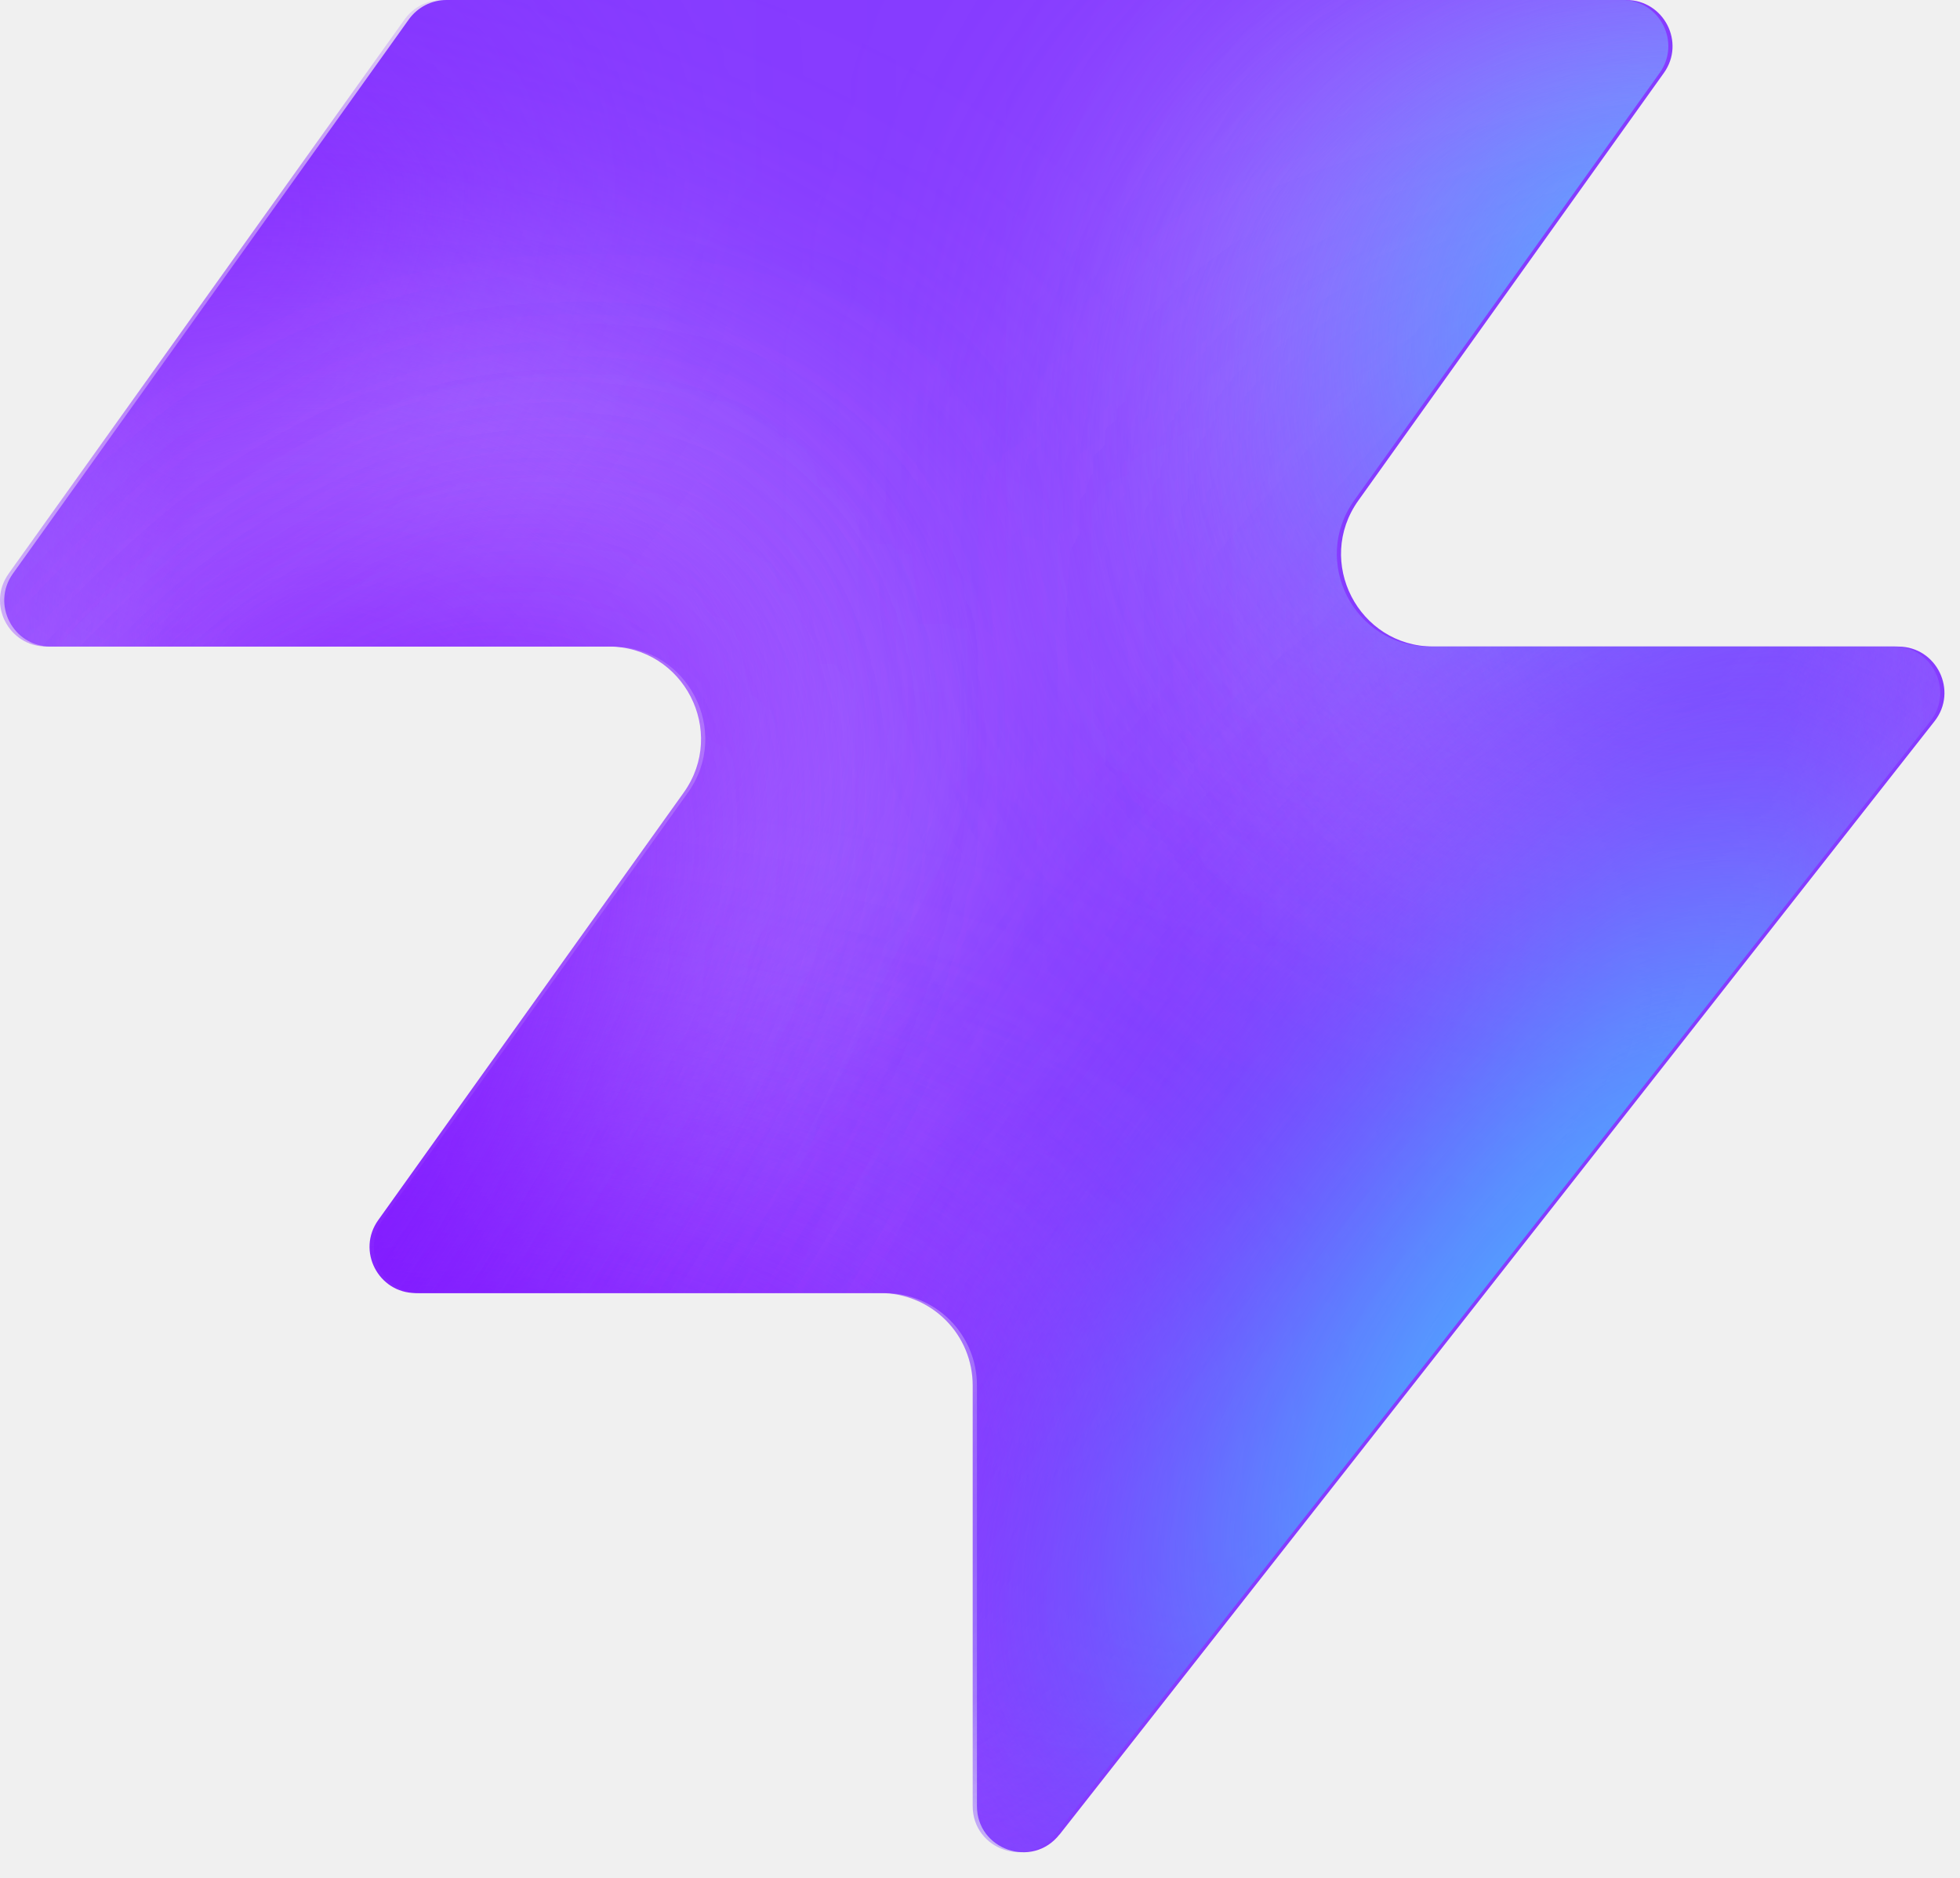
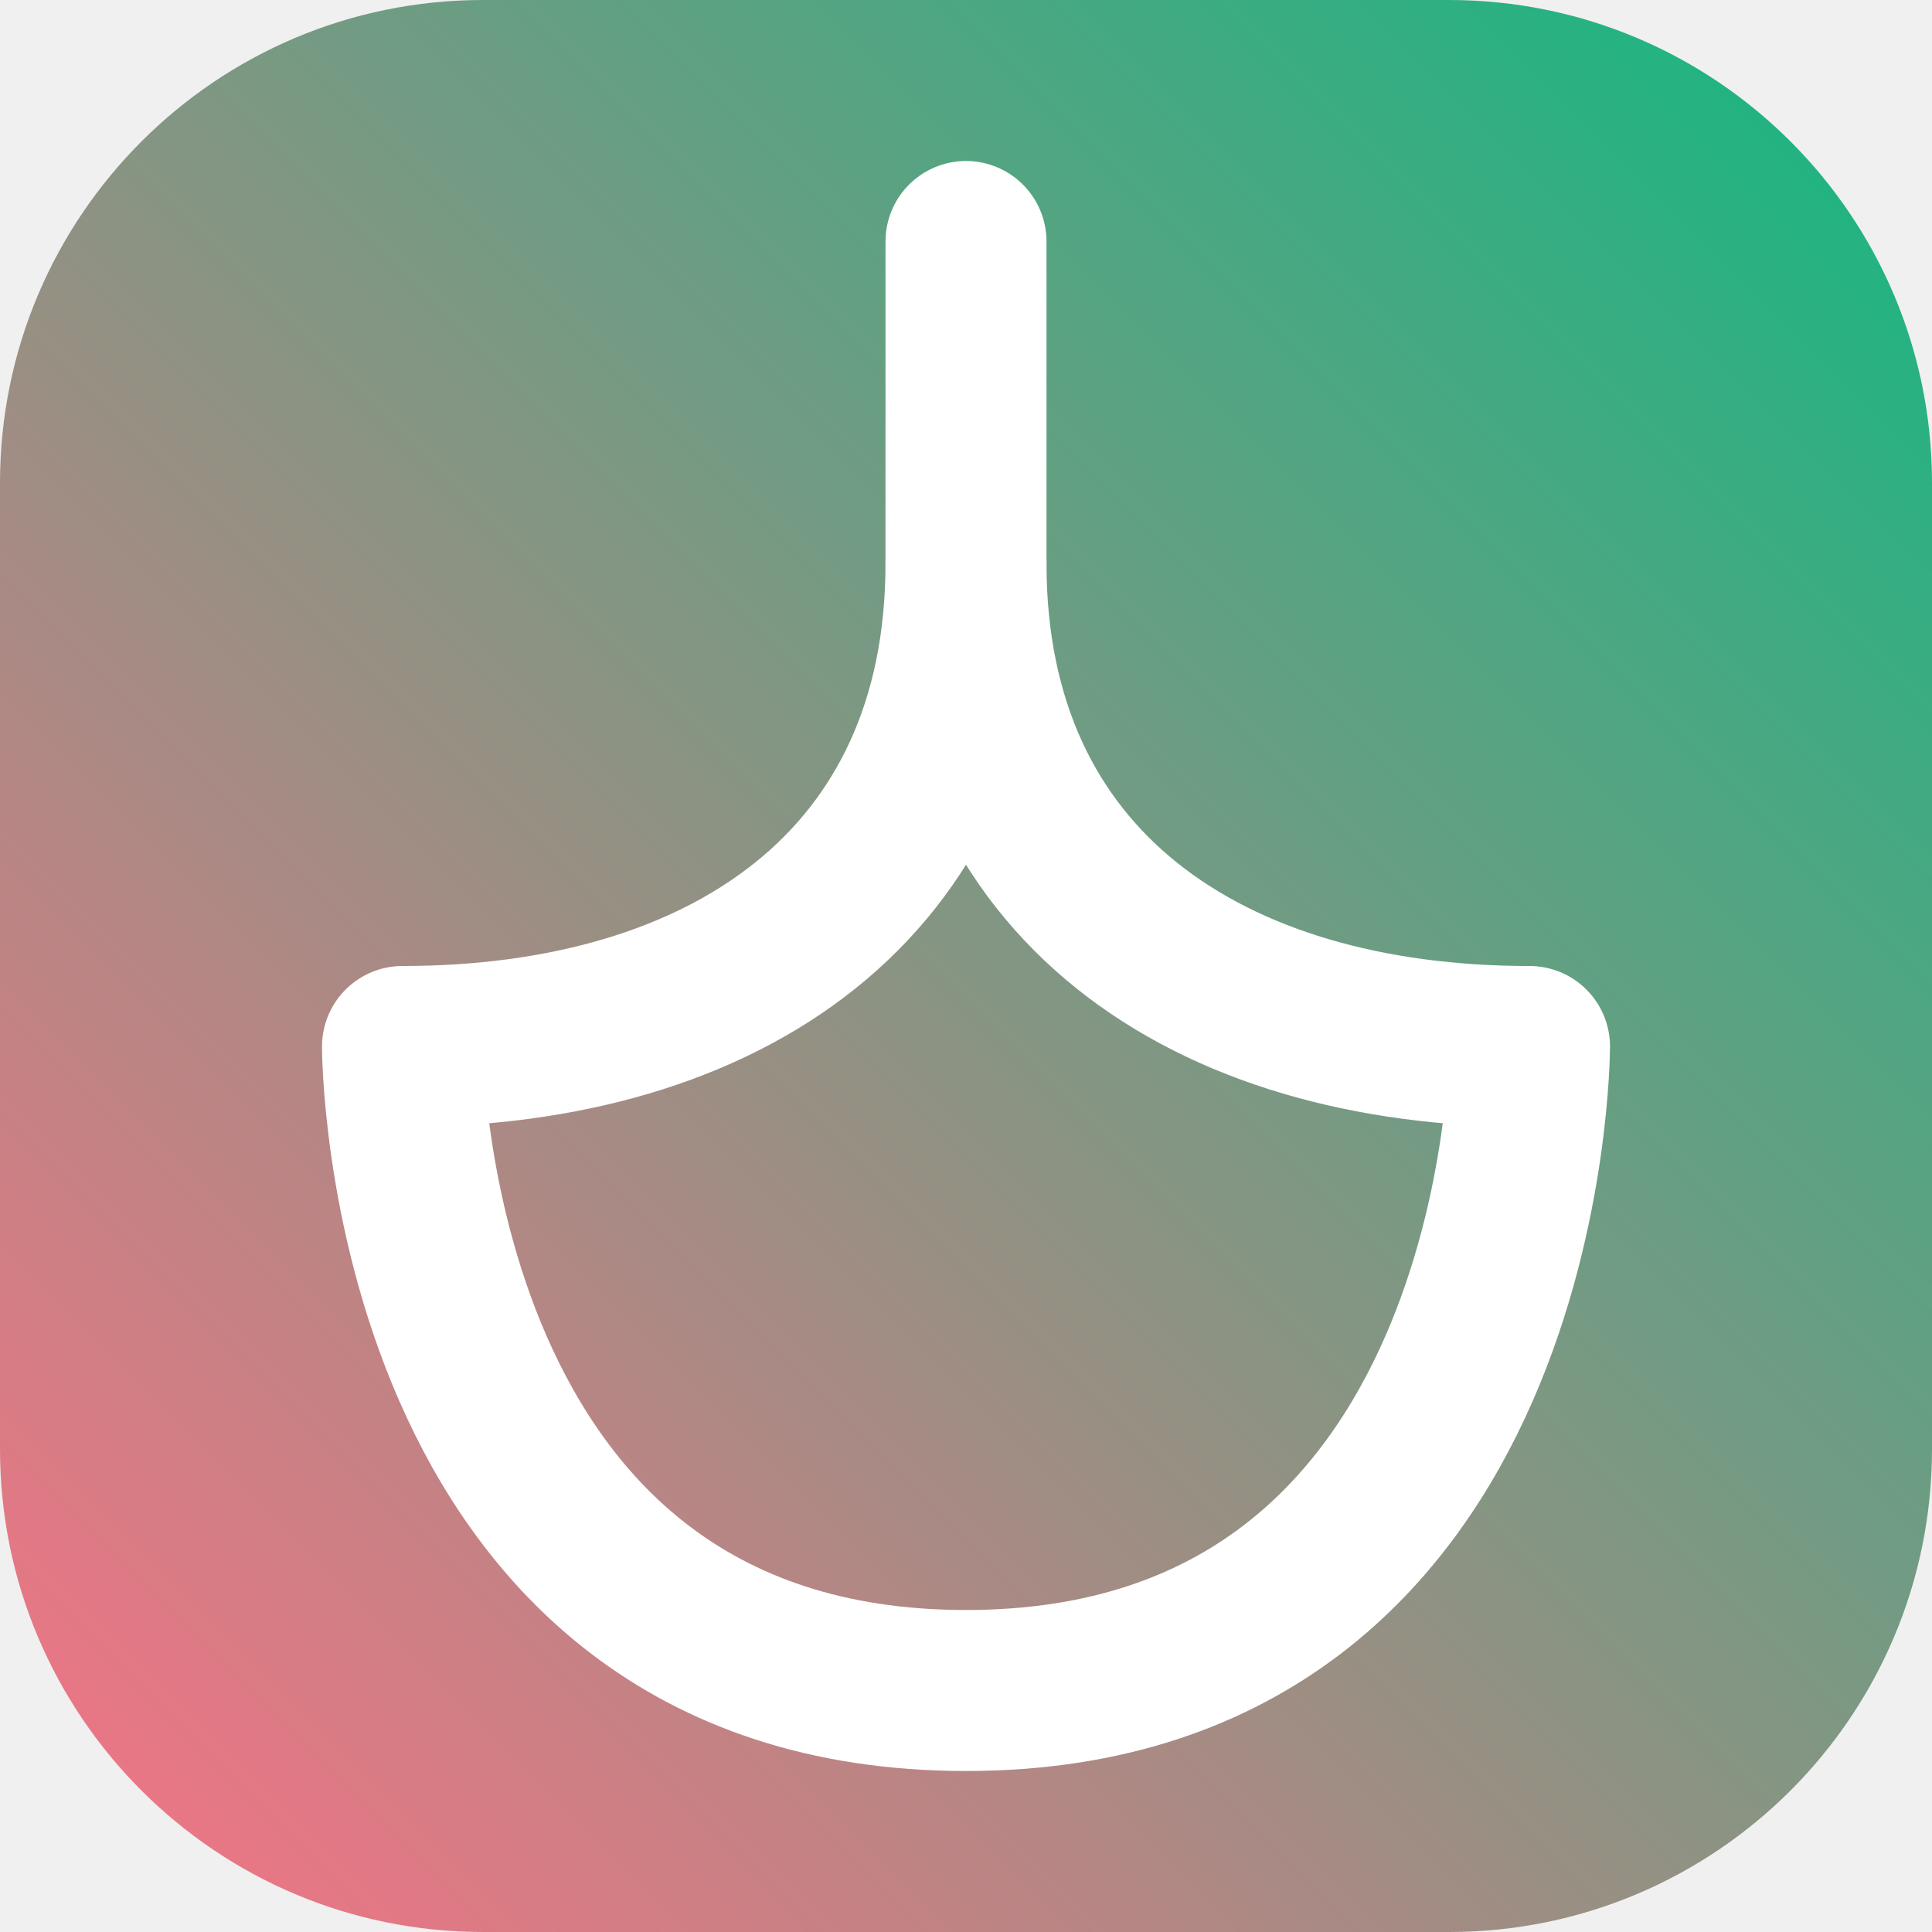
- <svg xmlns="http://www.w3.org/2000/svg" width="48" height="46" fill="none" viewBox="0 0 48 46">
-   <path fill="#863bff" d="M25.946 44.938c-.664.845-2.021.375-2.021-.698V33.937a2.26 2.26 0 0 0-2.262-2.262H10.287c-.92 0-1.456-1.04-.92-1.788l7.48-10.471c1.07-1.497 0-3.578-1.842-3.578H1.237c-.92 0-1.456-1.04-.92-1.788L10.013.474c.214-.297.556-.474.92-.474h28.894c.92 0 1.456 1.04.92 1.788l-7.48 10.471c-1.07 1.498 0 3.579 1.842 3.579h11.377c.943 0 1.473 1.088.89 1.83L25.947 44.94z" style="fill:#863bff;fill:color(display-p3 .525 .23 1);fill-opacity:1" />
-   <mask id="a" width="48" height="46" x="0" y="0" maskUnits="userSpaceOnUse" style="mask-type:alpha">
-     <path fill="#000" d="M25.842 44.938c-.664.844-2.021.375-2.021-.698V33.937a2.26 2.26 0 0 0-2.262-2.262H10.183c-.92 0-1.456-1.04-.92-1.788l7.48-10.471c1.07-1.498 0-3.579-1.842-3.579H1.133c-.92 0-1.456-1.04-.92-1.787L9.91.473c.214-.297.556-.474.92-.474h28.894c.92 0 1.456 1.04.92 1.788l-7.48 10.471c-1.07 1.498 0 3.578 1.842 3.578h11.377c.943 0 1.473 1.088.89 1.832L25.843 44.94z" style="fill:#000;fill-opacity:1" />
-   </mask>
-   <g mask="url(#a)">
-     <g filter="url(#b)">
-       <ellipse cx="5.508" cy="14.704" fill="#ede6ff" rx="5.508" ry="14.704" style="fill:#ede6ff;fill:color(display-p3 .927 .903 1);fill-opacity:1" transform="matrix(.00324 1 1 -.00324 -4.47 31.516)" />
-     </g>
-     <g filter="url(#c)">
-       <ellipse cx="10.399" cy="29.851" fill="#ede6ff" rx="10.399" ry="29.851" style="fill:#ede6ff;fill:color(display-p3 .927 .903 1);fill-opacity:1" transform="matrix(.00324 1 1 -.00324 -39.328 7.883)" />
-     </g>
-     <g filter="url(#d)">
-       <ellipse cx="5.508" cy="30.487" fill="#7e14ff" rx="5.508" ry="30.487" style="fill:#7e14ff;fill:color(display-p3 .492 .077 1);fill-opacity:1" transform="rotate(89.814 -25.913 -14.639)scale(1 -1)" />
-     </g>
-     <g filter="url(#e)">
-       <ellipse cx="5.508" cy="30.599" fill="#7e14ff" rx="5.508" ry="30.599" style="fill:#7e14ff;fill:color(display-p3 .492 .077 1);fill-opacity:1" transform="rotate(89.814 -32.644 -3.334)scale(1 -1)" />
-     </g>
-     <g filter="url(#f)">
-       <ellipse cx="5.508" cy="30.599" fill="#7e14ff" rx="5.508" ry="30.599" style="fill:#7e14ff;fill:color(display-p3 .492 .077 1);fill-opacity:1" transform="matrix(.00324 1 1 -.00324 -34.34 30.47)" />
-     </g>
-     <g filter="url(#g)">
-       <ellipse cx="14.072" cy="22.078" fill="#ede6ff" rx="14.072" ry="22.078" style="fill:#ede6ff;fill:color(display-p3 .927 .903 1);fill-opacity:1" transform="rotate(93.35 24.506 48.493)scale(-1 1)" />
-     </g>
-     <g filter="url(#h)">
-       <ellipse cx="3.47" cy="21.501" fill="#7e14ff" rx="3.47" ry="21.501" style="fill:#7e14ff;fill:color(display-p3 .492 .077 1);fill-opacity:1" transform="rotate(89.009 28.708 47.59)scale(-1 1)" />
-     </g>
-     <g filter="url(#i)">
-       <ellipse cx="3.47" cy="21.501" fill="#7e14ff" rx="3.47" ry="21.501" style="fill:#7e14ff;fill:color(display-p3 .492 .077 1);fill-opacity:1" transform="rotate(89.009 28.708 47.59)scale(-1 1)" />
-     </g>
-     <g filter="url(#j)">
-       <ellipse cx=".387" cy="8.972" fill="#7e14ff" rx="4.407" ry="29.108" style="fill:#7e14ff;fill:color(display-p3 .492 .077 1);fill-opacity:1" transform="rotate(39.51 .387 8.972)" />
-     </g>
-     <g filter="url(#k)">
-       <ellipse cx="47.523" cy="-6.092" fill="#7e14ff" rx="4.407" ry="29.108" style="fill:#7e14ff;fill:color(display-p3 .492 .077 1);fill-opacity:1" transform="rotate(37.892 47.523 -6.092)" />
-     </g>
-     <g filter="url(#l)">
-       <ellipse cx="41.412" cy="6.333" fill="#47bfff" rx="5.971" ry="9.665" style="fill:#47bfff;fill:color(display-p3 .28 .748 1);fill-opacity:1" transform="rotate(37.892 41.412 6.333)" />
-     </g>
-     <g filter="url(#m)">
-       <ellipse cx="-1.879" cy="38.332" fill="#7e14ff" rx="4.407" ry="29.108" style="fill:#7e14ff;fill:color(display-p3 .492 .077 1);fill-opacity:1" transform="rotate(37.892 -1.88 38.332)" />
-     </g>
-     <g filter="url(#n)">
-       <ellipse cx="-1.879" cy="38.332" fill="#7e14ff" rx="4.407" ry="29.108" style="fill:#7e14ff;fill:color(display-p3 .492 .077 1);fill-opacity:1" transform="rotate(37.892 -1.88 38.332)" />
-     </g>
-     <g filter="url(#o)">
-       <ellipse cx="35.651" cy="29.907" fill="#7e14ff" rx="4.407" ry="29.108" style="fill:#7e14ff;fill:color(display-p3 .492 .077 1);fill-opacity:1" transform="rotate(37.892 35.651 29.907)" />
-     </g>
-     <g filter="url(#p)">
-       <ellipse cx="38.418" cy="32.4" fill="#47bfff" rx="5.971" ry="15.297" style="fill:#47bfff;fill:color(display-p3 .28 .748 1);fill-opacity:1" transform="rotate(37.892 38.418 32.4)" />
-     </g>
-   </g>
+ <svg xmlns="http://www.w3.org/2000/svg" viewBox="0 0 24 24">
  <defs>
-     <filter id="b" width="60.045" height="41.654" x="-19.77" y="16.149" color-interpolation-filters="sRGB" filterUnits="userSpaceOnUse">
-       <feFlood flood-opacity="0" result="BackgroundImageFix" />
-       <feBlend in="SourceGraphic" in2="BackgroundImageFix" result="shape" />
-       <feGaussianBlur result="effect1_foregroundBlur_2002_17158" stdDeviation="7.659" />
-     </filter>
-     <filter id="c" width="90.34" height="51.437" x="-54.613" y="-7.533" color-interpolation-filters="sRGB" filterUnits="userSpaceOnUse">
-       <feFlood flood-opacity="0" result="BackgroundImageFix" />
-       <feBlend in="SourceGraphic" in2="BackgroundImageFix" result="shape" />
-       <feGaussianBlur result="effect1_foregroundBlur_2002_17158" stdDeviation="7.659" />
-     </filter>
-     <filter id="d" width="79.355" height="29.4" x="-49.64" y="2.03" color-interpolation-filters="sRGB" filterUnits="userSpaceOnUse">
-       <feFlood flood-opacity="0" result="BackgroundImageFix" />
-       <feBlend in="SourceGraphic" in2="BackgroundImageFix" result="shape" />
-       <feGaussianBlur result="effect1_foregroundBlur_2002_17158" stdDeviation="4.596" />
-     </filter>
-     <filter id="e" width="79.579" height="29.4" x="-45.045" y="20.029" color-interpolation-filters="sRGB" filterUnits="userSpaceOnUse">
-       <feFlood flood-opacity="0" result="BackgroundImageFix" />
-       <feBlend in="SourceGraphic" in2="BackgroundImageFix" result="shape" />
-       <feGaussianBlur result="effect1_foregroundBlur_2002_17158" stdDeviation="4.596" />
-     </filter>
-     <filter id="f" width="79.579" height="29.4" x="-43.513" y="21.178" color-interpolation-filters="sRGB" filterUnits="userSpaceOnUse">
-       <feFlood flood-opacity="0" result="BackgroundImageFix" />
-       <feBlend in="SourceGraphic" in2="BackgroundImageFix" result="shape" />
-       <feGaussianBlur result="effect1_foregroundBlur_2002_17158" stdDeviation="4.596" />
-     </filter>
-     <filter id="g" width="74.749" height="58.852" x="15.756" y="-17.901" color-interpolation-filters="sRGB" filterUnits="userSpaceOnUse">
-       <feFlood flood-opacity="0" result="BackgroundImageFix" />
-       <feBlend in="SourceGraphic" in2="BackgroundImageFix" result="shape" />
-       <feGaussianBlur result="effect1_foregroundBlur_2002_17158" stdDeviation="7.659" />
-     </filter>
-     <filter id="h" width="61.377" height="25.362" x="23.548" y="2.284" color-interpolation-filters="sRGB" filterUnits="userSpaceOnUse">
-       <feFlood flood-opacity="0" result="BackgroundImageFix" />
-       <feBlend in="SourceGraphic" in2="BackgroundImageFix" result="shape" />
-       <feGaussianBlur result="effect1_foregroundBlur_2002_17158" stdDeviation="4.596" />
-     </filter>
-     <filter id="i" width="61.377" height="25.362" x="23.548" y="2.284" color-interpolation-filters="sRGB" filterUnits="userSpaceOnUse">
-       <feFlood flood-opacity="0" result="BackgroundImageFix" />
-       <feBlend in="SourceGraphic" in2="BackgroundImageFix" result="shape" />
-       <feGaussianBlur result="effect1_foregroundBlur_2002_17158" stdDeviation="4.596" />
-     </filter>
-     <filter id="j" width="56.045" height="63.649" x="-27.636" y="-22.853" color-interpolation-filters="sRGB" filterUnits="userSpaceOnUse">
-       <feFlood flood-opacity="0" result="BackgroundImageFix" />
-       <feBlend in="SourceGraphic" in2="BackgroundImageFix" result="shape" />
-       <feGaussianBlur result="effect1_foregroundBlur_2002_17158" stdDeviation="4.596" />
-     </filter>
-     <filter id="k" width="54.814" height="64.646" x="20.116" y="-38.415" color-interpolation-filters="sRGB" filterUnits="userSpaceOnUse">
-       <feFlood flood-opacity="0" result="BackgroundImageFix" />
-       <feBlend in="SourceGraphic" in2="BackgroundImageFix" result="shape" />
-       <feGaussianBlur result="effect1_foregroundBlur_2002_17158" stdDeviation="4.596" />
-     </filter>
-     <filter id="l" width="33.541" height="35.313" x="24.641" y="-11.323" color-interpolation-filters="sRGB" filterUnits="userSpaceOnUse">
-       <feFlood flood-opacity="0" result="BackgroundImageFix" />
-       <feBlend in="SourceGraphic" in2="BackgroundImageFix" result="shape" />
-       <feGaussianBlur result="effect1_foregroundBlur_2002_17158" stdDeviation="4.596" />
-     </filter>
-     <filter id="m" width="54.814" height="64.646" x="-29.286" y="6.009" color-interpolation-filters="sRGB" filterUnits="userSpaceOnUse">
-       <feFlood flood-opacity="0" result="BackgroundImageFix" />
-       <feBlend in="SourceGraphic" in2="BackgroundImageFix" result="shape" />
-       <feGaussianBlur result="effect1_foregroundBlur_2002_17158" stdDeviation="4.596" />
-     </filter>
-     <filter id="n" width="54.814" height="64.646" x="-29.286" y="6.009" color-interpolation-filters="sRGB" filterUnits="userSpaceOnUse">
-       <feFlood flood-opacity="0" result="BackgroundImageFix" />
-       <feBlend in="SourceGraphic" in2="BackgroundImageFix" result="shape" />
-       <feGaussianBlur result="effect1_foregroundBlur_2002_17158" stdDeviation="4.596" />
-     </filter>
-     <filter id="o" width="54.814" height="64.646" x="8.244" y="-2.416" color-interpolation-filters="sRGB" filterUnits="userSpaceOnUse">
-       <feFlood flood-opacity="0" result="BackgroundImageFix" />
-       <feBlend in="SourceGraphic" in2="BackgroundImageFix" result="shape" />
-       <feGaussianBlur result="effect1_foregroundBlur_2002_17158" stdDeviation="4.596" />
-     </filter>
-     <filter id="p" width="39.409" height="43.623" x="18.713" y="10.588" color-interpolation-filters="sRGB" filterUnits="userSpaceOnUse">
-       <feFlood flood-opacity="0" result="BackgroundImageFix" />
-       <feBlend in="SourceGraphic" in2="BackgroundImageFix" result="shape" />
-       <feGaussianBlur result="effect1_foregroundBlur_2002_17158" stdDeviation="4.596" />
-     </filter>
+     <linearGradient id="brand" x1="0" y1="1" x2="1" y2="0">
+       <stop offset="0" stop-color="#FB7185" />
+       <stop offset="1" stop-color="#10B981" />
+     </linearGradient>
  </defs>
+   <rect width="24" height="24" rx="6" fill="url(#brand)" />
+   <path d="M12 3v4" stroke="#fff" stroke-width="2" stroke-linecap="round" />
+   <path d="M12 7c0 4-3 6-7 6 0 0 0 8 7 8s7-8 7-8c-4 0-7-2-7-6z" fill="none" stroke="#fff" stroke-width="2" stroke-linejoin="round" />
</svg>
